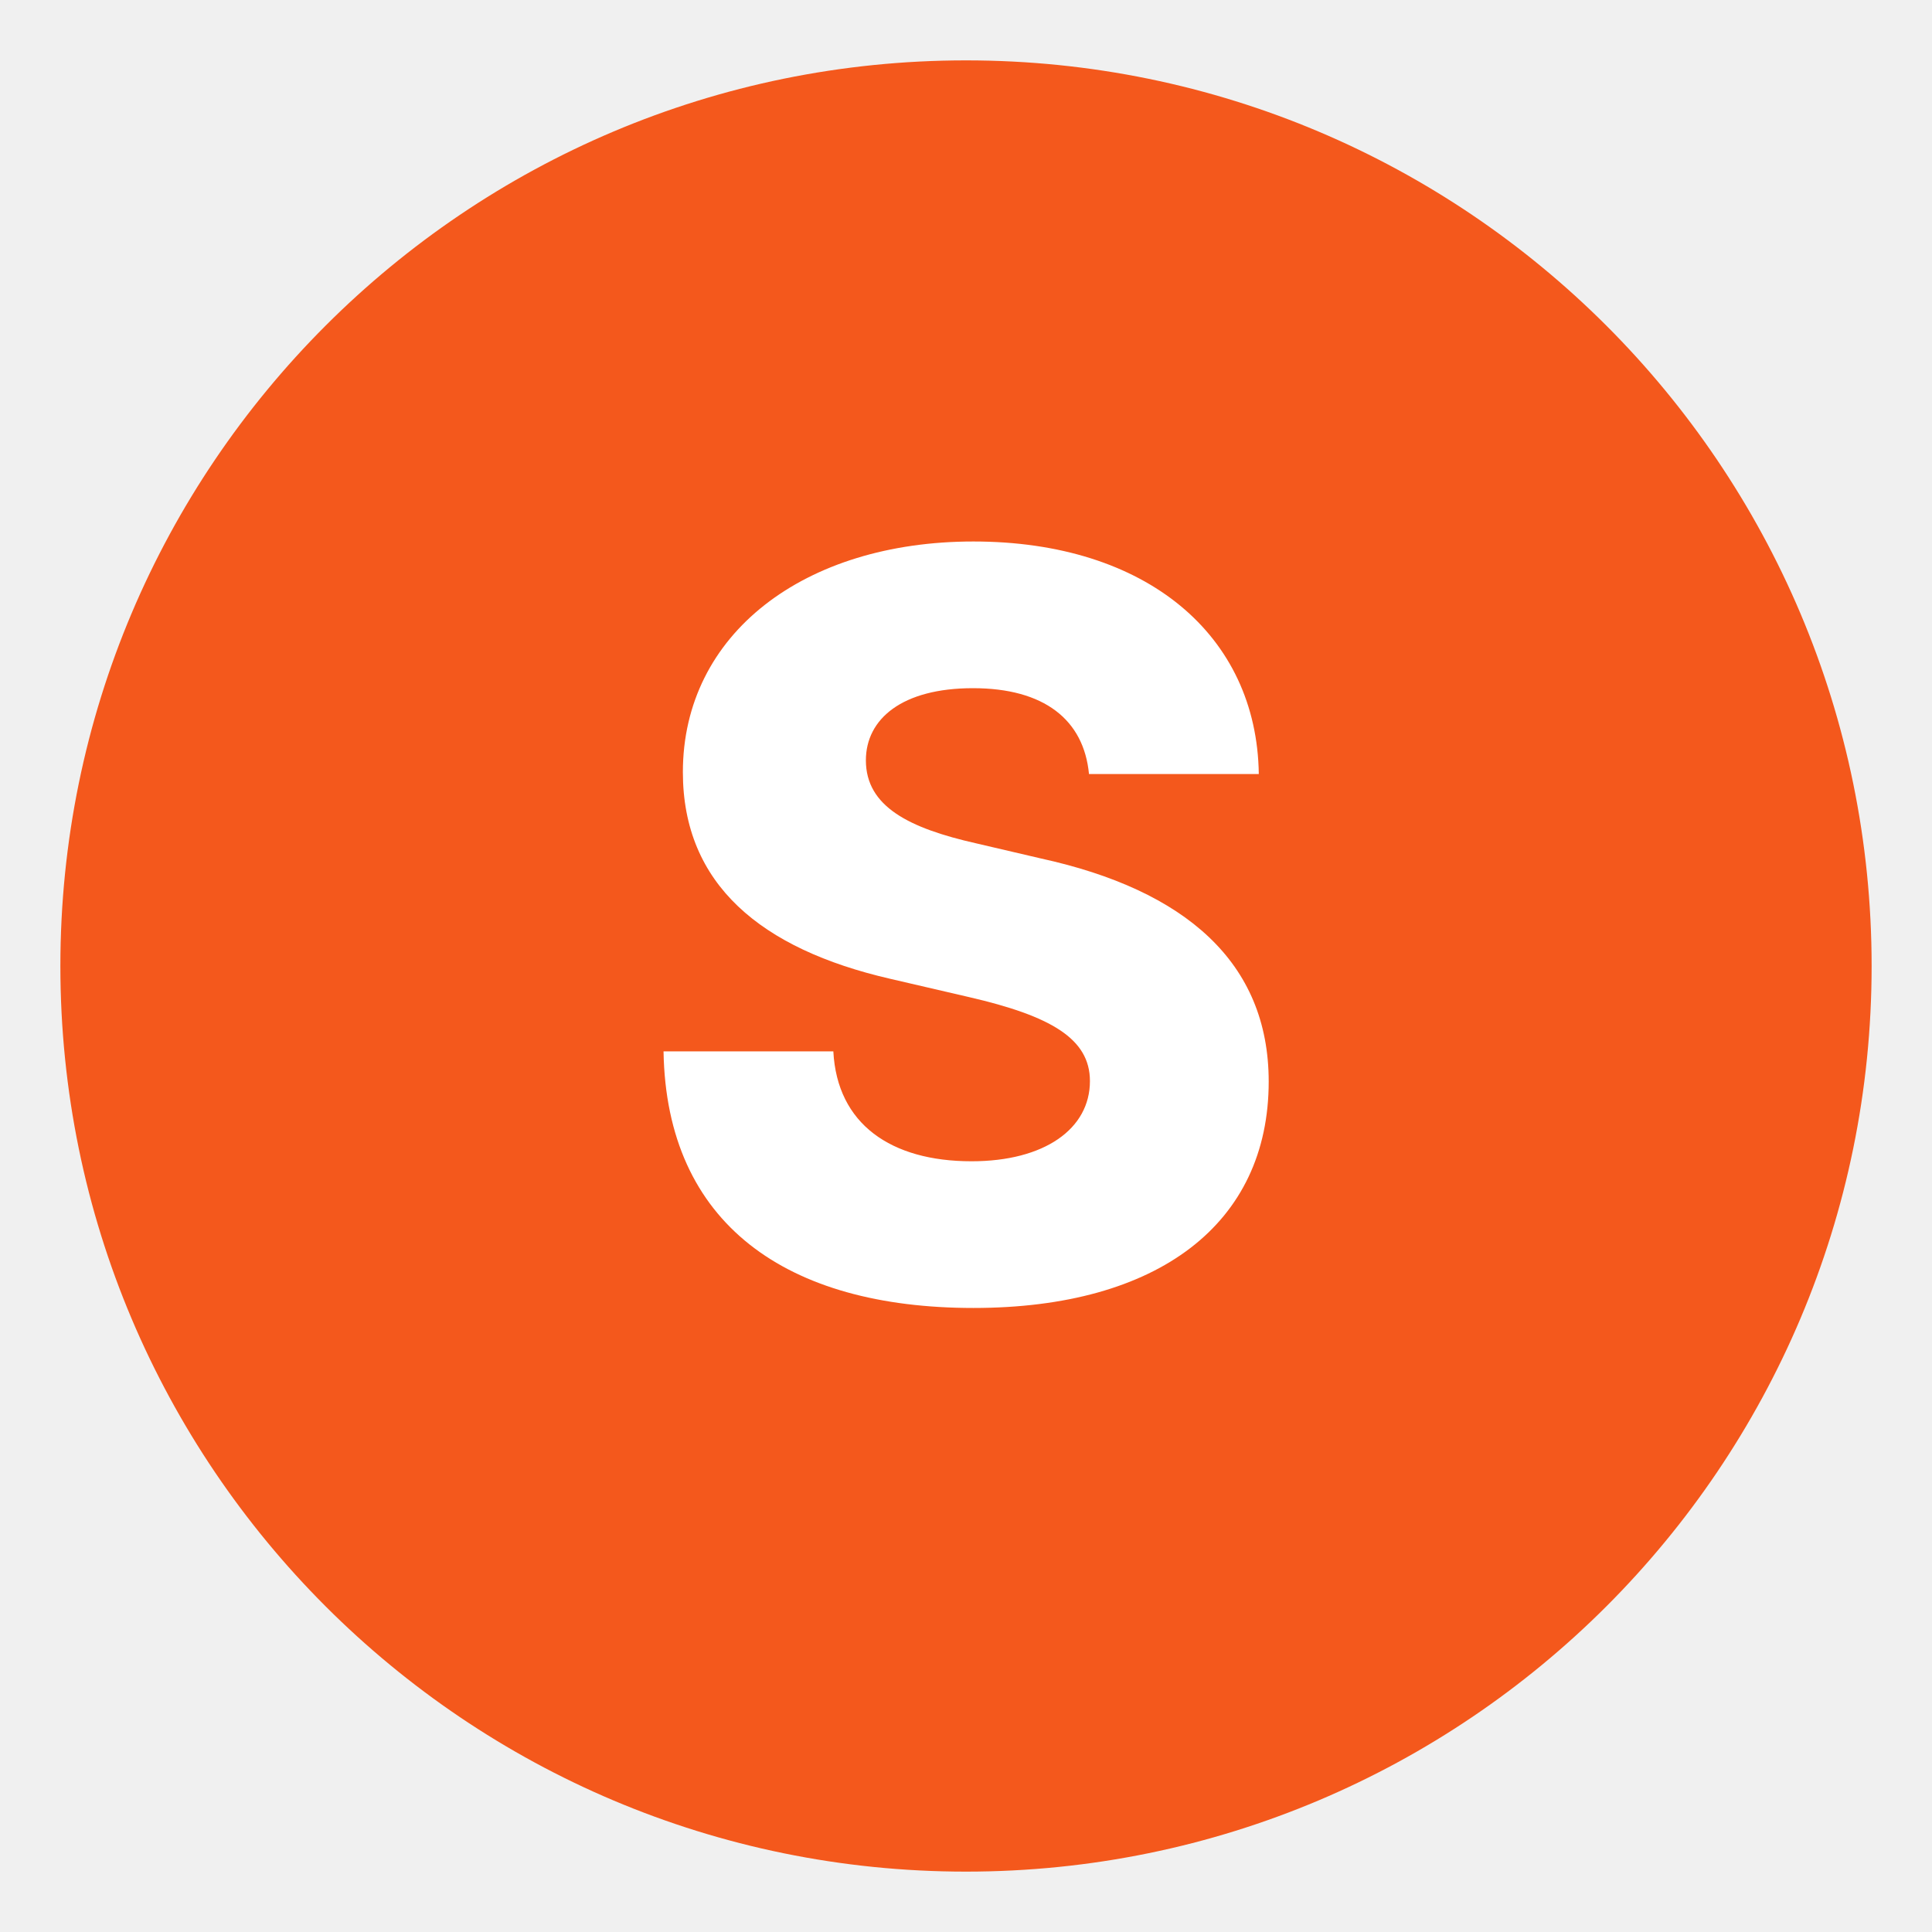
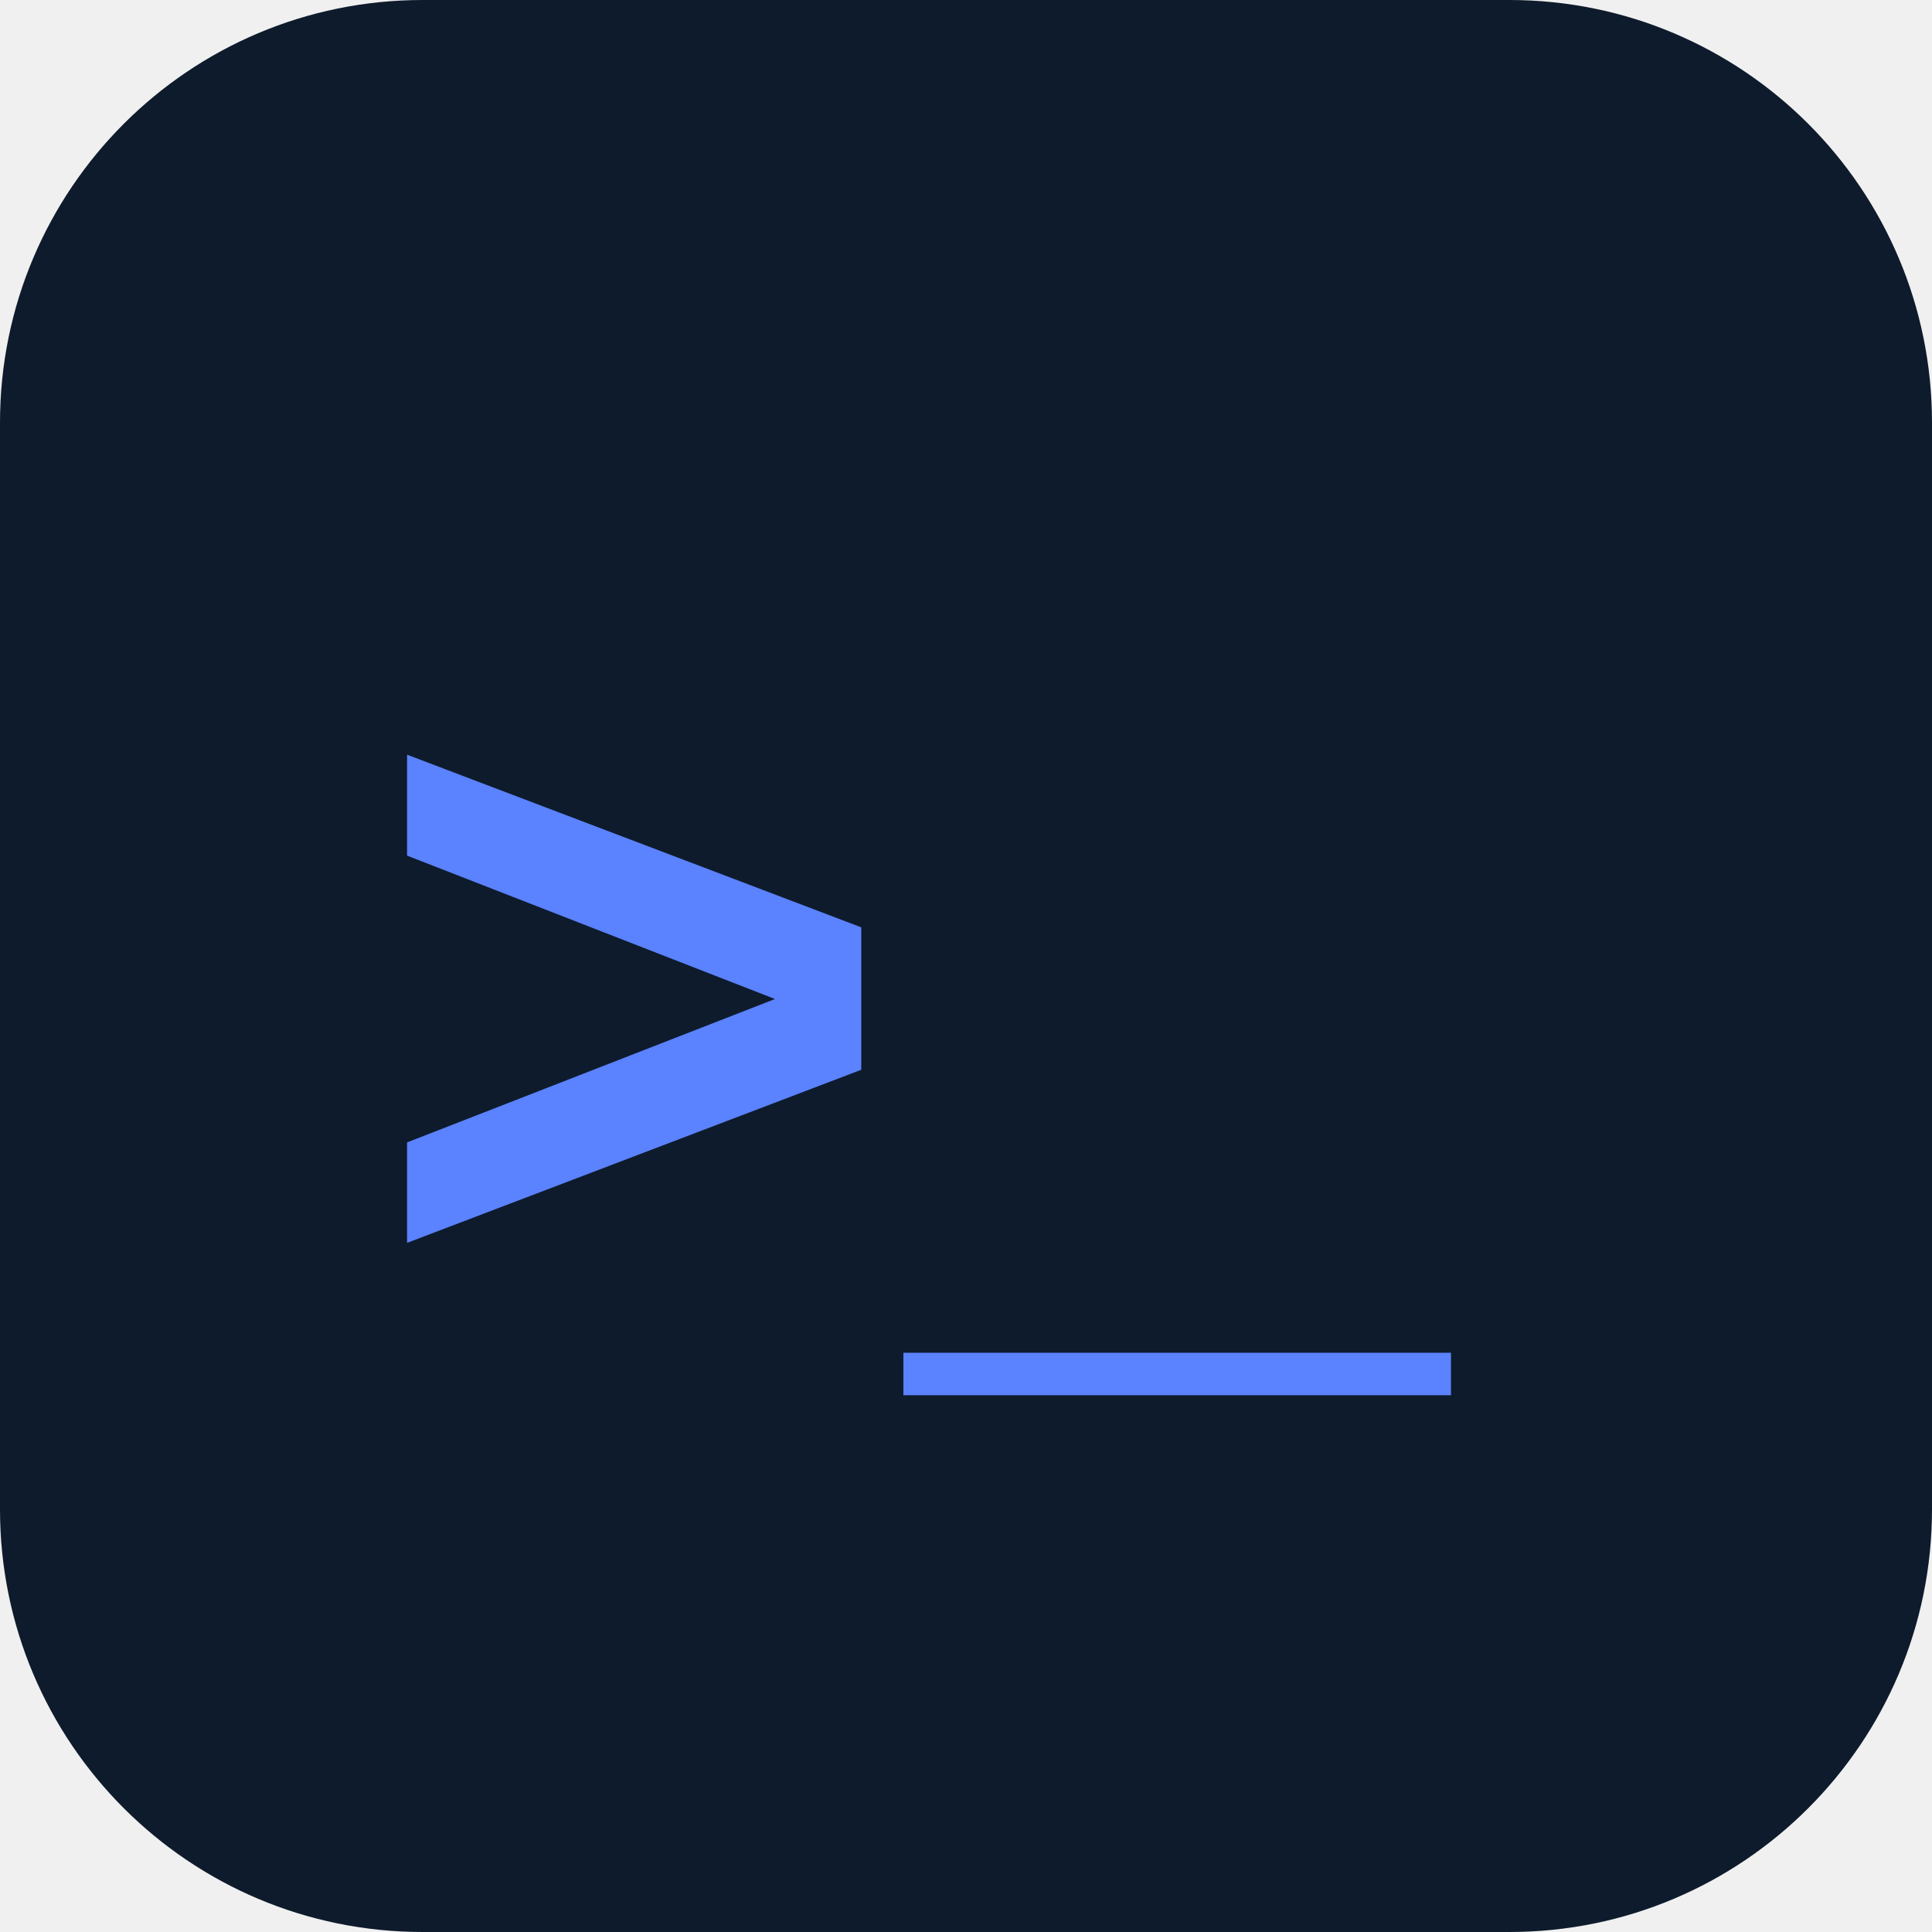
<svg xmlns="http://www.w3.org/2000/svg" viewBox="0 0 64 64">
-   <circle cx="32" cy="32" r="30" fill="#f4581c" />
-   <text x="32" y="43" font-family="Inter, Arial, sans-serif" font-size="34" font-weight="800" fill="#fff" text-anchor="middle">S</text>
+   <rect width="64" height="64" rx="14" fill="#0e1b2c" />
+   <text x="12" y="43" font-family="IBM Plex Mono, Courier New, monospace" font-size="30" font-weight="600" fill="#5b82ff">&gt;_</text>
</svg>
